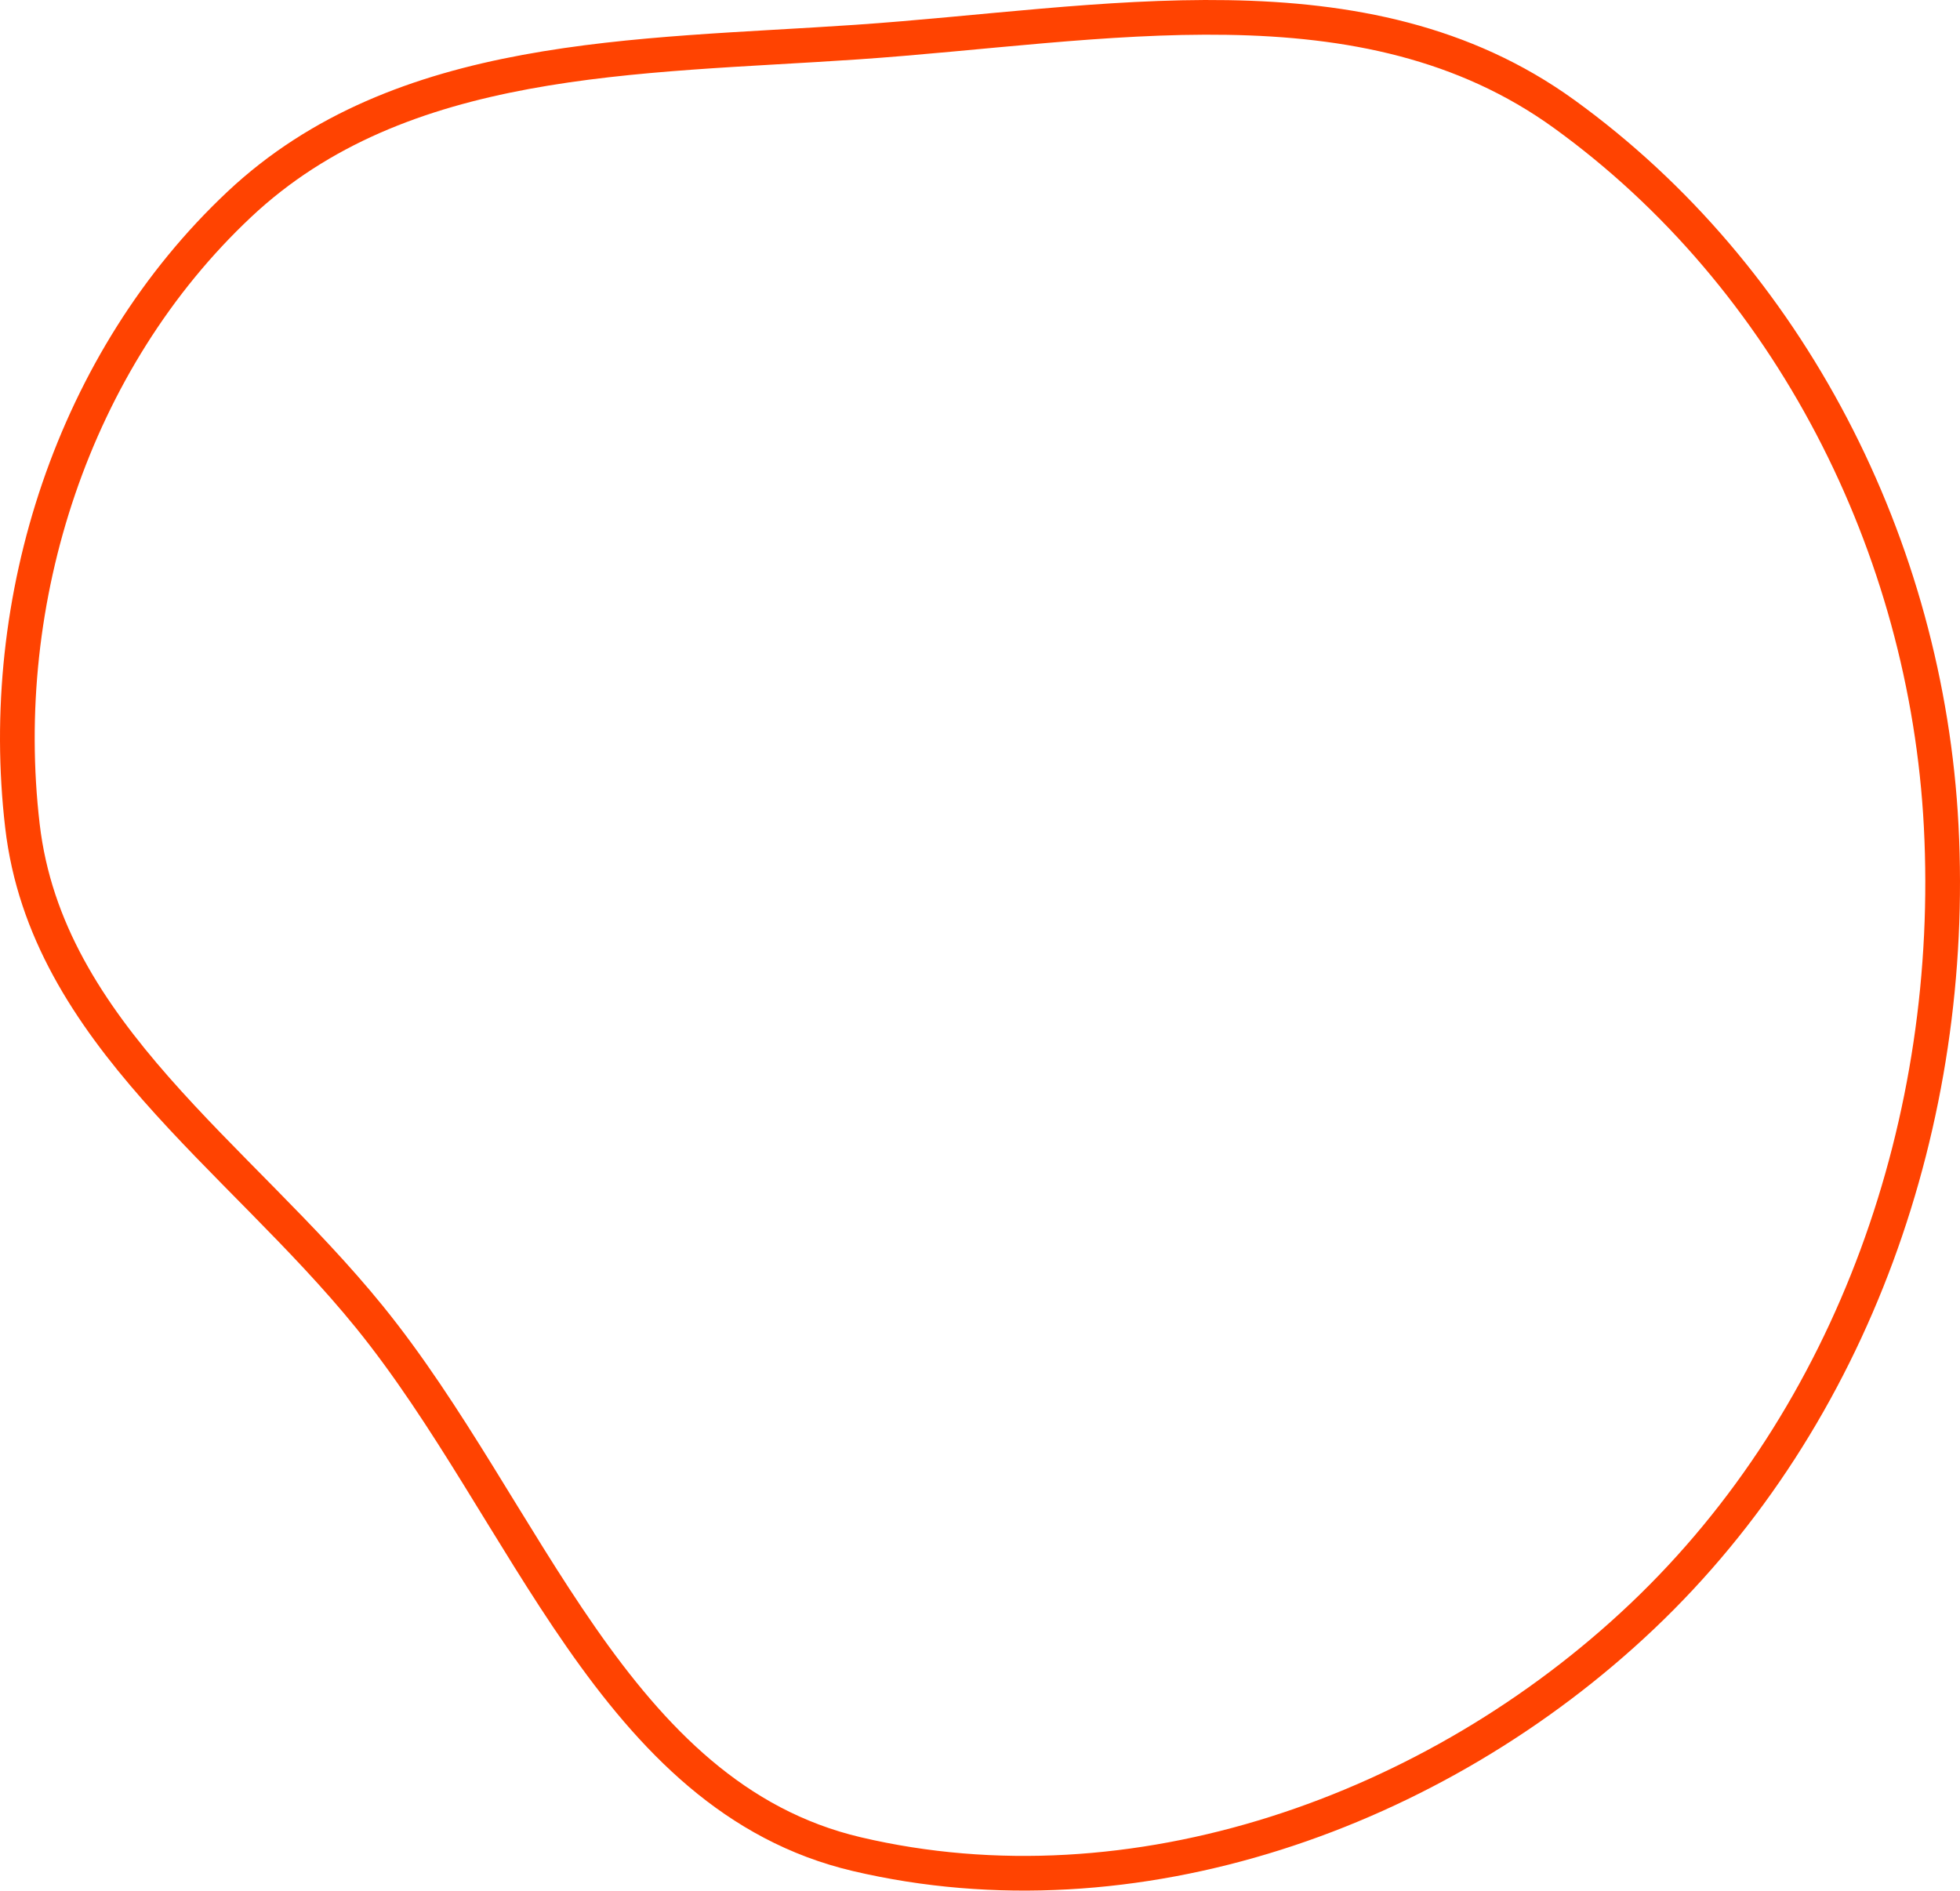
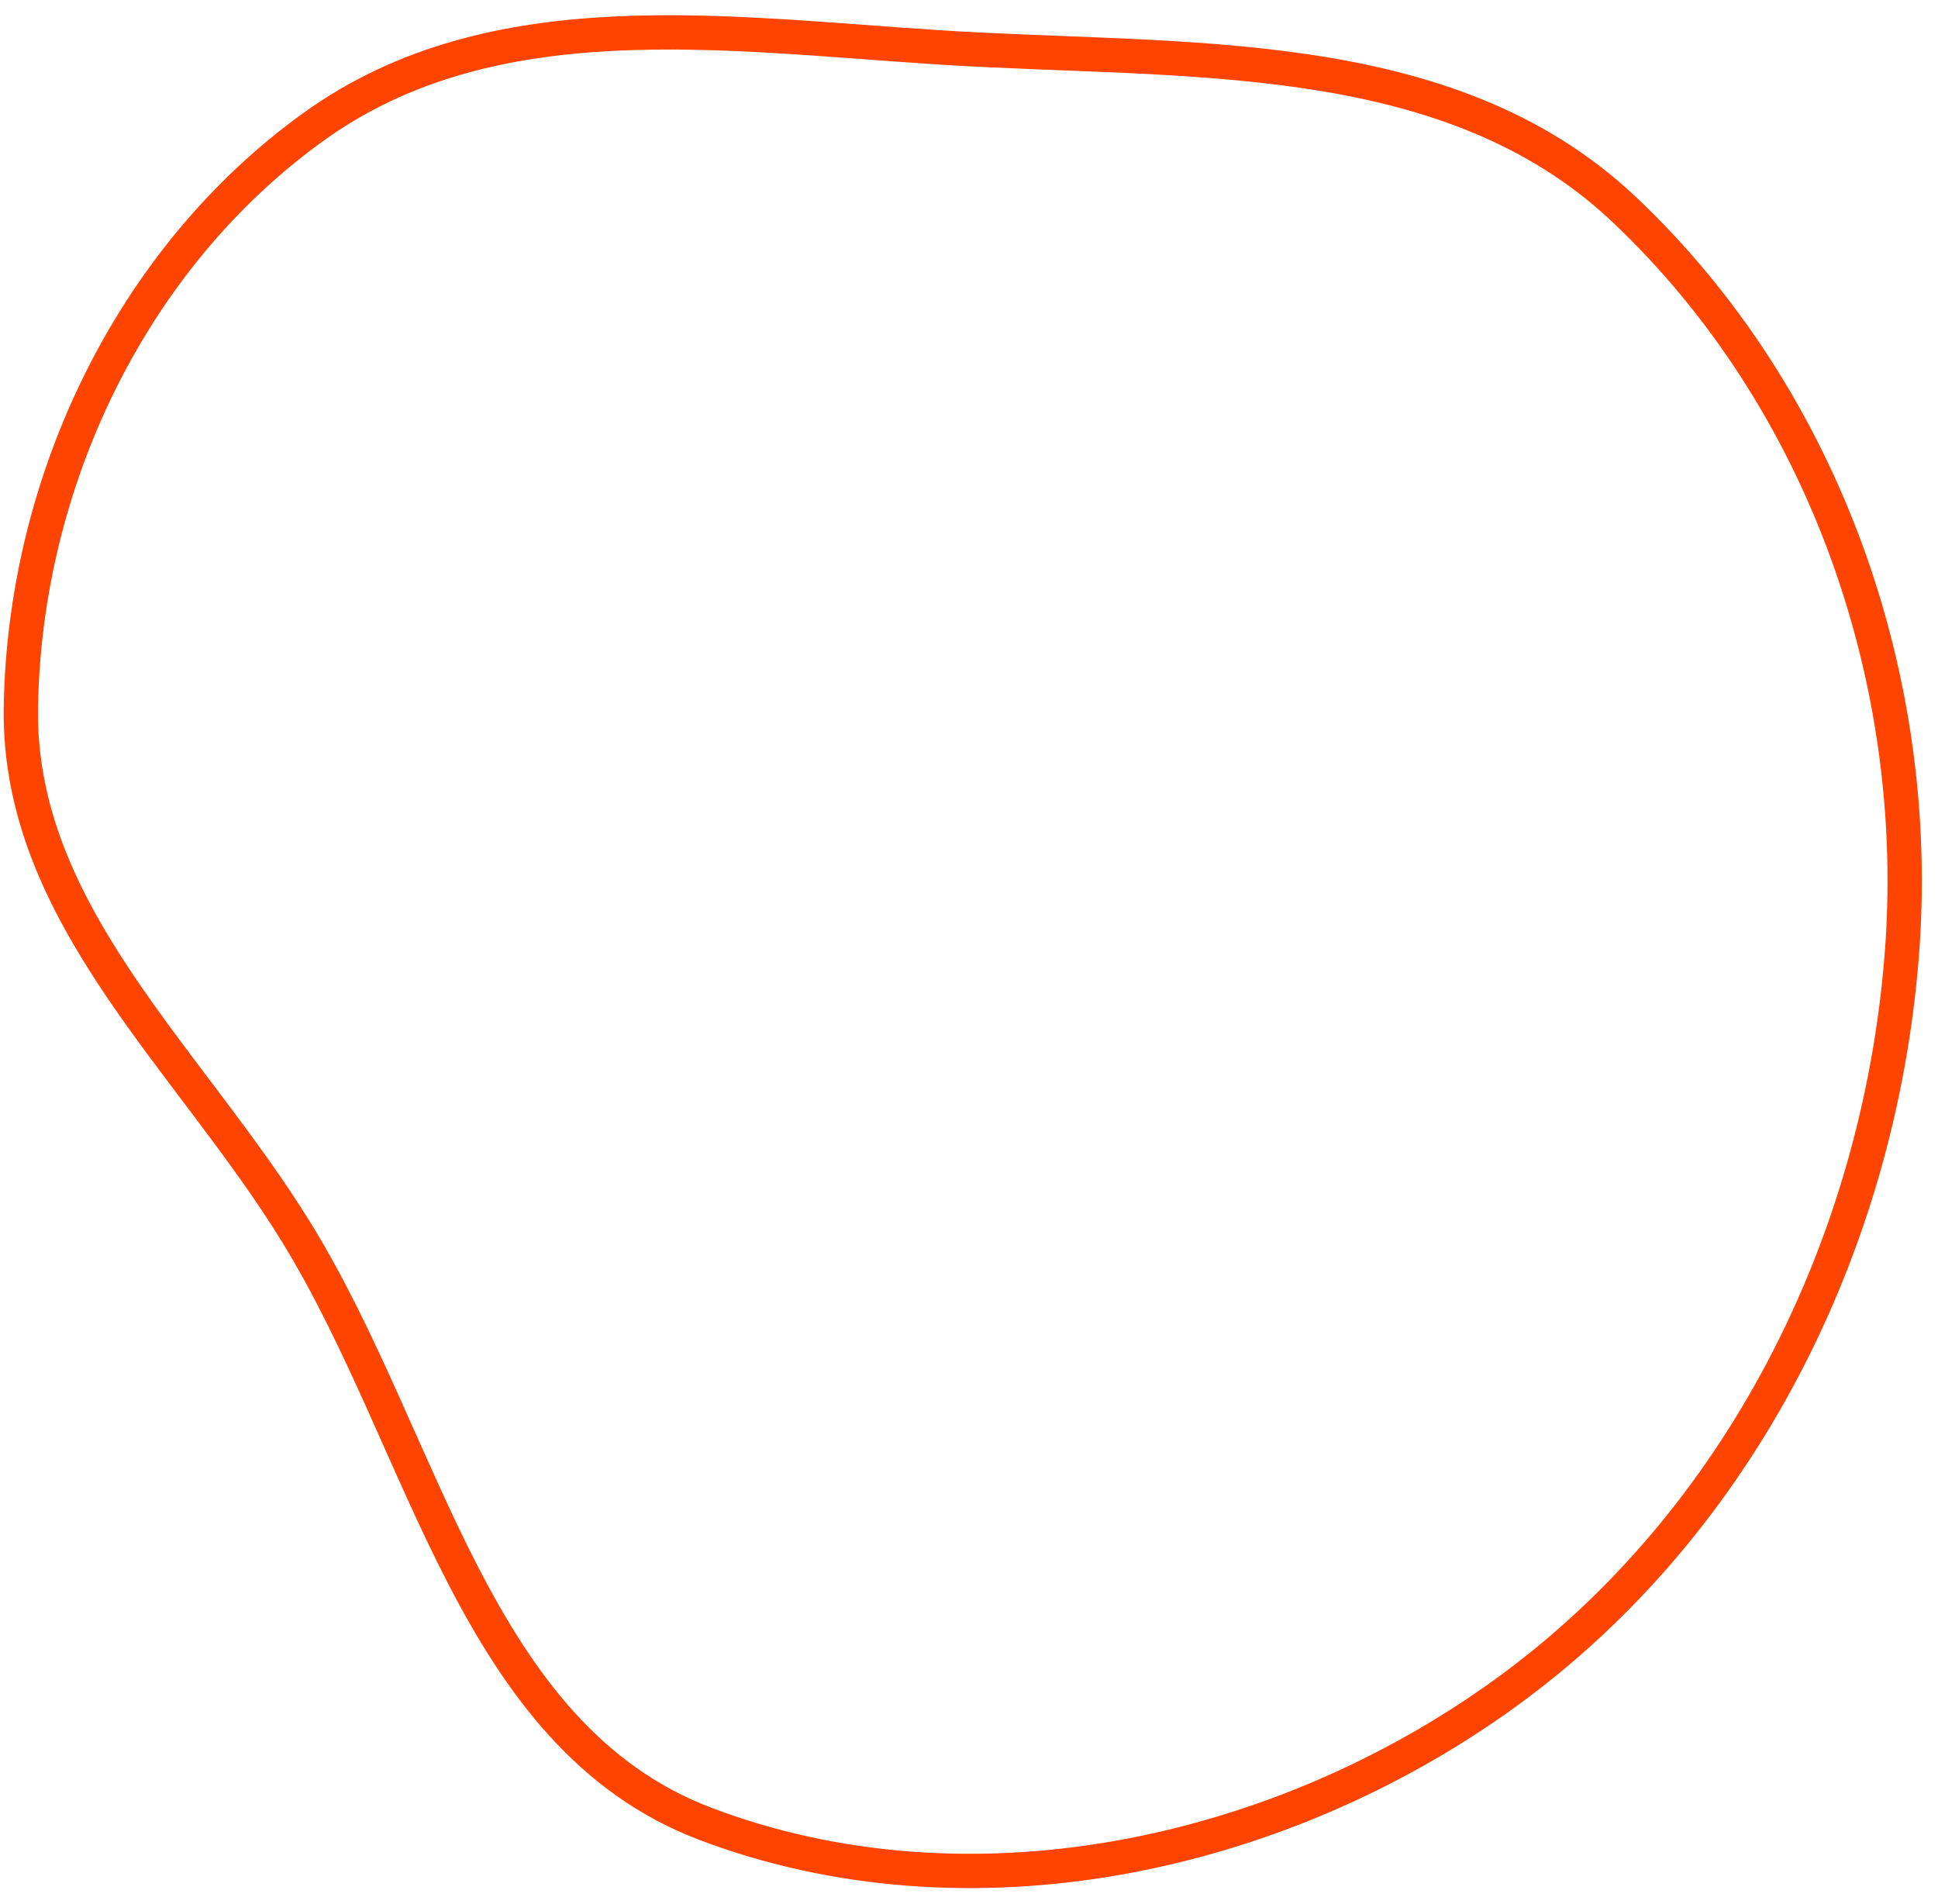
- <svg xmlns="http://www.w3.org/2000/svg" width="113" height="109" viewBox="0 0 113 109" fill="none">
-   <path fill-rule="evenodd" clip-rule="evenodd" d="M49.395 2.427C63.565 1.46 78.638 -1.769 90.174 6.57C103.181 15.973 111.08 31.523 111.915 47.621C112.79 64.498 106.887 81.608 94.666 93.195C82.742 104.501 65.346 110.653 49.395 106.897C35.333 103.586 30.427 87.175 21.29 75.915C13.728 66.597 2.69 59.571 1.294 47.621C-0.234 34.549 4.237 20.764 13.795 11.783C23.116 3.025 36.675 3.295 49.395 2.427Z" stroke="#FF4301" stroke-width="2" />
+ <svg xmlns="http://www.w3.org/2000/svg" width="113" height="111" viewBox="0 0 113 111" fill="none">
+   <path fill-rule="evenodd" clip-rule="evenodd" d="M54.836 2.767C69.01 3.669 84.375 2.447 94.717 12.228C106.377 23.257 112.167 39.709 110.881 55.778C109.534 72.624 101.435 88.811 87.799 98.693C74.493 108.336 56.441 112.151 41.121 106.334C27.615 101.205 24.906 84.292 17.326 71.93C11.053 61.7 1.033 53.286 1.217 41.256C1.419 28.097 7.66 15.017 18.315 7.369C28.705 -0.089 42.111 1.958 54.836 2.767Z" stroke="#FF4301" stroke-width="2" />
</svg>
